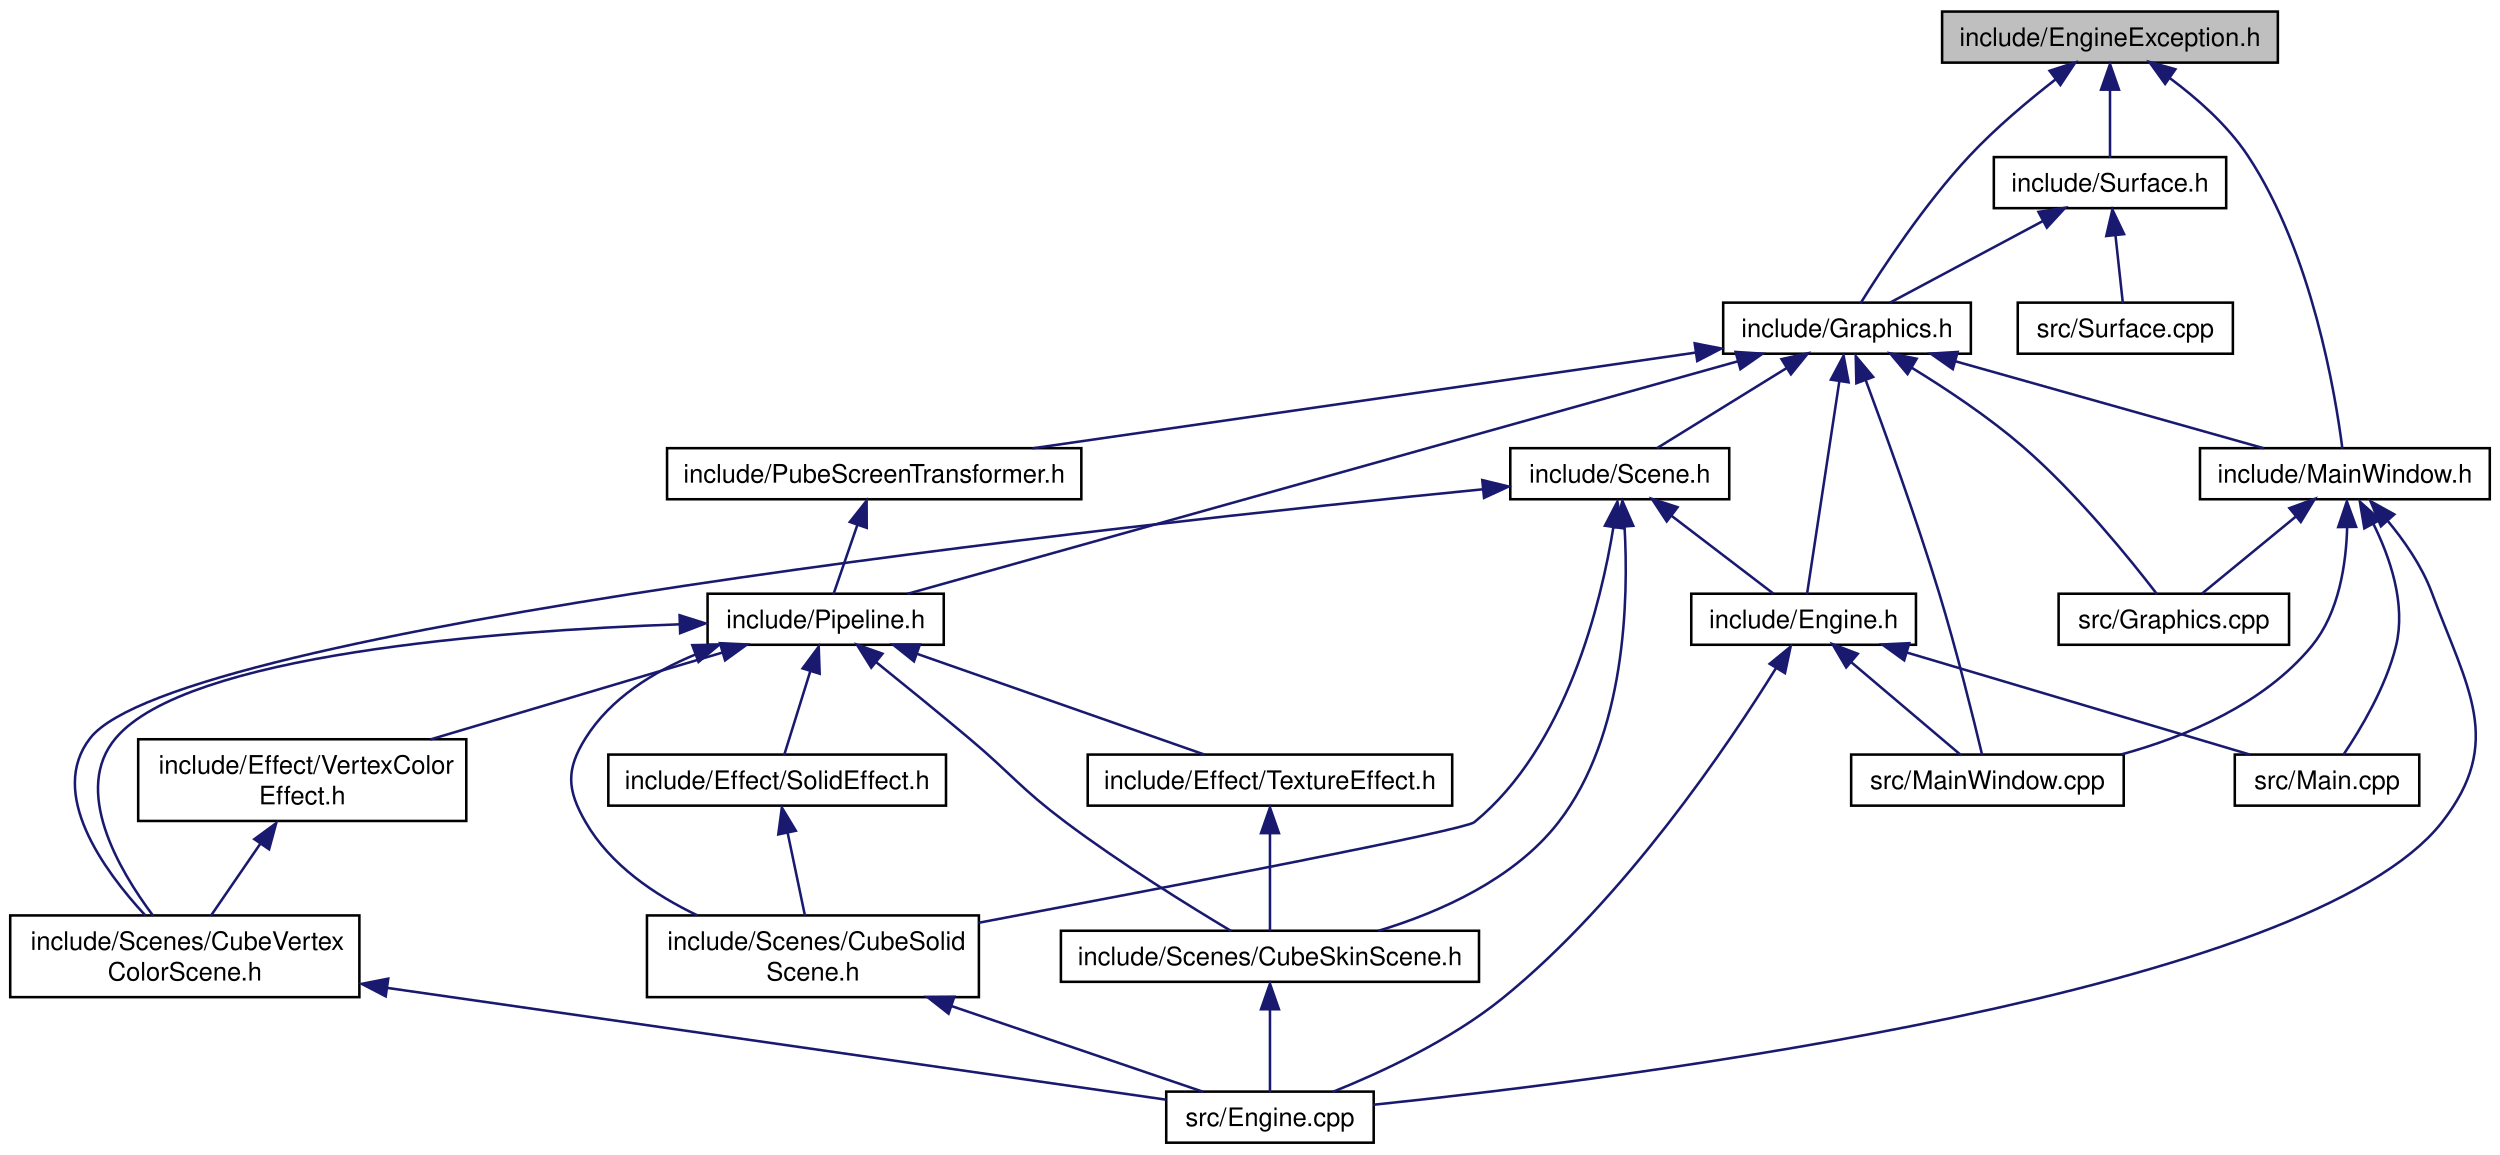
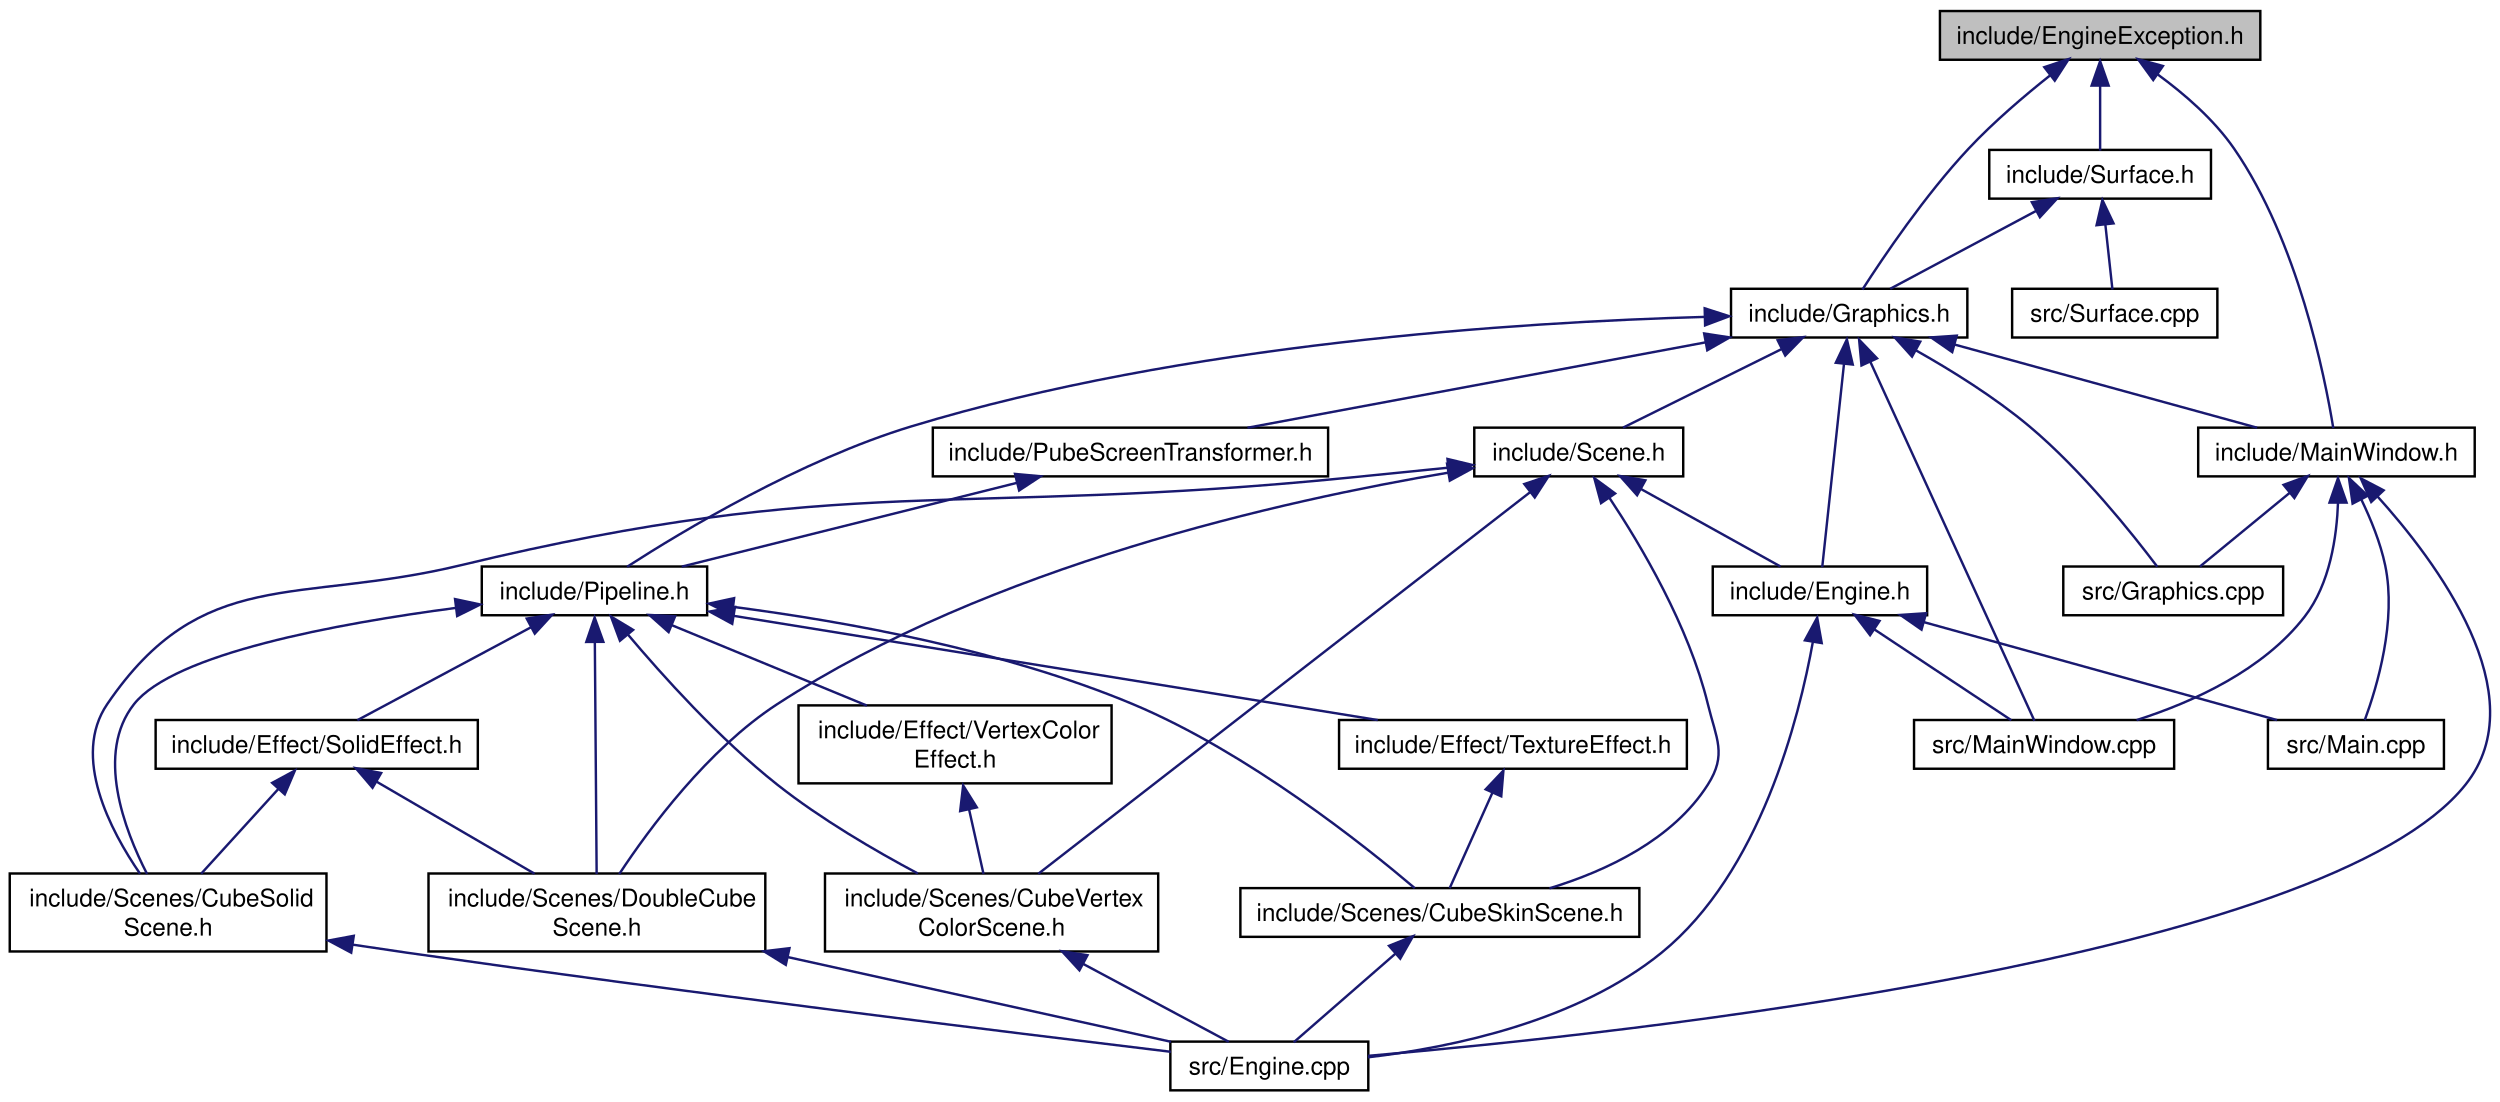
- <svg xmlns="http://www.w3.org/2000/svg" xmlns:xlink="http://www.w3.org/1999/xlink" width="979pt" height="452pt" viewBox="0.00 0.00 979.12 452.00">
+ <svg xmlns="http://www.w3.org/2000/svg" xmlns:xlink="http://www.w3.org/1999/xlink" width="1026pt" height="452pt" viewBox="0.00 0.00 1026.13 452.00">
  <g id="graph0" class="graph" transform="scale(1 1) rotate(0) translate(4 448)">
    <g id="node1" class="node">
      <g id="a_node1">
        <a xlink:title=" ">
-           <polygon fill="#bfbfbf" stroke="black" points="756.62,-423.5 756.62,-443.5 888.12,-443.5 888.12,-423.5 756.62,-423.5" />
-           <text text-anchor="middle" x="822.38" y="-430" font-family="Helvetica,sans-Serif" font-size="10.00">include/EngineException.h</text>
+           <polygon fill="#bfbfbf" stroke="black" points="792.25,-423.5 792.25,-443.5 923.75,-443.5 923.75,-423.5 792.25,-423.5" />
+           <text text-anchor="middle" x="858" y="-430" font-family="Helvetica,sans-Serif" font-size="10.00">include/EngineException.h</text>
        </a>
      </g>
    </g>
    <g id="node2" class="node">
      <g id="a_node2">
        <a xlink:href="_graphics_8h.html" target="_top" xlink:title=" ">
-           <polygon fill="none" stroke="black" points="670.88,-309.5 670.88,-329.5 767.88,-329.5 767.88,-309.5 670.88,-309.5" />
-           <text text-anchor="middle" x="719.38" y="-316" font-family="Helvetica,sans-Serif" font-size="10.00">include/Graphics.h</text>
+           <polygon fill="none" stroke="black" points="706.5,-309.5 706.5,-329.5 803.5,-329.5 803.5,-309.5 706.5,-309.5" />
+           <text text-anchor="middle" x="755" y="-316" font-family="Helvetica,sans-Serif" font-size="10.00">include/Graphics.h</text>
        </a>
      </g>
    </g>
    <g id="edge1" class="edge">
-       <path fill="none" stroke="midnightblue" d="M801.08,-416.95C790.4,-408.65 777.59,-397.92 767.38,-387 749.66,-368.08 732.88,-342.45 724.65,-329.22" />
-       <polygon fill="midnightblue" stroke="midnightblue" points="798.72,-420.31 808.8,-423.56 802.95,-414.73 798.72,-420.31" />
+       <path fill="none" stroke="midnightblue" d="M837.56,-417.16C827.01,-408.8 814.24,-397.93 804,-387 786.16,-367.95 768.92,-342.38 760.44,-329.18" />
+       <polygon fill="midnightblue" stroke="midnightblue" points="835.09,-420.46 845.14,-423.82 839.38,-414.92 835.09,-420.46" />
    </g>
    <g id="node7" class="node">
      <g id="a_node7">
        <a xlink:href="_main_window_8h.html" target="_top" xlink:title=" ">
-           <polygon fill="none" stroke="black" points="857.62,-252.5 857.62,-272.5 971.12,-272.5 971.12,-252.5 857.62,-252.5" />
-           <text text-anchor="middle" x="914.38" y="-259" font-family="Helvetica,sans-Serif" font-size="10.00">include/MainWindow.h</text>
-         </a>
-       </g>
-     </g>
-     <g id="edge33" class="edge">
-       <path fill="none" stroke="midnightblue" d="M845.69,-417.52C856.39,-409.59 868.42,-399.02 876.38,-387 901.5,-349.02 910.67,-293.62 913.39,-272.31" />
-       <polygon fill="midnightblue" stroke="midnightblue" points="843.96,-415.16 837.78,-423.77 847.98,-420.89 843.96,-415.16" />
-     </g>
-     <g id="node18" class="node">
-       <g id="a_node18">
+           <polygon fill="none" stroke="black" points="898.25,-252.5 898.25,-272.5 1011.75,-272.5 1011.75,-252.5 898.25,-252.5" />
+           <text text-anchor="middle" x="955" y="-259" font-family="Helvetica,sans-Serif" font-size="10.00">include/MainWindow.h</text>
+         </a>
+       </g>
+     </g>
+     <g id="edge37" class="edge">
+       <path fill="none" stroke="midnightblue" d="M881.6,-417.5C892.46,-409.57 904.73,-398.99 913,-387 939.1,-349.15 950.22,-293.67 953.7,-272.32" />
+       <polygon fill="midnightblue" stroke="midnightblue" points="879.79,-415.18 873.56,-423.75 883.78,-420.94 879.79,-415.18" />
+     </g>
+     <g id="node19" class="node">
+       <g id="a_node19">
        <a xlink:href="_surface_8h.html" target="_top" xlink:title=" ">
-           <polygon fill="none" stroke="black" points="776.88,-366.5 776.88,-386.5 867.88,-386.5 867.88,-366.5 776.88,-366.5" />
-           <text text-anchor="middle" x="822.38" y="-373" font-family="Helvetica,sans-Serif" font-size="10.00">include/Surface.h</text>
-         </a>
-       </g>
-     </g>
-     <g id="edge34" class="edge">
-       <path fill="none" stroke="midnightblue" d="M822.38,-413C822.38,-403.85 822.38,-393.39 822.38,-386.21" />
-       <polygon fill="midnightblue" stroke="midnightblue" points="818.88,-412.91 822.38,-422.91 825.88,-412.91 818.88,-412.91" />
+           <polygon fill="none" stroke="black" points="812.5,-366.5 812.5,-386.5 903.5,-386.5 903.5,-366.5 812.5,-366.5" />
+           <text text-anchor="middle" x="858" y="-373" font-family="Helvetica,sans-Serif" font-size="10.00">include/Surface.h</text>
+         </a>
+       </g>
+     </g>
+     <g id="edge38" class="edge">
+       <path fill="none" stroke="midnightblue" d="M858,-413C858,-403.85 858,-393.39 858,-386.21" />
+       <polygon fill="midnightblue" stroke="midnightblue" points="854.5,-412.91 858,-422.91 861.5,-412.91 854.5,-412.91" />
    </g>
    <g id="node3" class="node">
      <g id="a_node3">
        <a xlink:href="_engine_8h.html" target="_top" xlink:title=" ">
-           <polygon fill="none" stroke="black" points="658.38,-195.5 658.38,-215.5 746.38,-215.5 746.38,-195.5 658.38,-195.5" />
-           <text text-anchor="middle" x="702.38" y="-202" font-family="Helvetica,sans-Serif" font-size="10.00">include/Engine.h</text>
+           <polygon fill="none" stroke="black" points="699,-195.5 699,-215.5 787,-215.5 787,-195.5 699,-195.5" />
+           <text text-anchor="middle" x="743" y="-202" font-family="Helvetica,sans-Serif" font-size="10.00">include/Engine.h</text>
        </a>
      </g>
    </g>
    <g id="edge2" class="edge">
-       <path fill="none" stroke="midnightblue" d="M716.39,-298.84C712.65,-274.22 706.42,-233.12 703.7,-215.25" />
-       <polygon fill="midnightblue" stroke="midnightblue" points="713.08,-299.35 718.04,-308.71 720,-298.3 713.08,-299.35" />
+       <path fill="none" stroke="midnightblue" d="M752.89,-298.84C750.26,-274.22 745.85,-233.12 743.94,-215.25" />
+       <polygon fill="midnightblue" stroke="midnightblue" points="749.51,-299.14 754.06,-308.71 756.47,-298.4 749.51,-299.14" />
    </g>
    <g id="node6" class="node">
      <g id="a_node6">
        <a xlink:href="_main_window_8cpp.html" target="_top" xlink:title=" ">
-           <polygon fill="none" stroke="black" points="721,-132.5 721,-152.5 827.75,-152.5 827.75,-132.5 721,-132.5" />
-           <text text-anchor="middle" x="774.38" y="-139" font-family="Helvetica,sans-Serif" font-size="10.00">src/MainWindow.cpp</text>
-         </a>
-       </g>
-     </g>
-     <g id="edge32" class="edge">
-       <path fill="none" stroke="midnightblue" d="M726.62,-299.36C734.25,-278.88 746.38,-245.38 755.38,-216 762.31,-193.36 768.99,-166.26 772.27,-152.5" />
-       <polygon fill="midnightblue" stroke="midnightblue" points="723.04,-297.94 722.8,-308.53 729.6,-300.4 723.04,-297.94" />
+           <polygon fill="none" stroke="black" points="781.62,-132.5 781.62,-152.5 888.38,-152.5 888.38,-132.5 781.62,-132.5" />
+           <text text-anchor="middle" x="835" y="-139" font-family="Helvetica,sans-Serif" font-size="10.00">src/MainWindow.cpp</text>
+         </a>
+       </g>
+     </g>
+     <g id="edge36" class="edge">
+       <path fill="none" stroke="midnightblue" d="M763.49,-299.94C780.6,-262.51 818.65,-179.27 831.03,-152.19" />
+       <polygon fill="midnightblue" stroke="midnightblue" points="760.05,-298.03 759.08,-308.58 766.42,-300.94 760.05,-298.03" />
    </g>
    <g id="edge6" class="edge">
-       <path fill="none" stroke="midnightblue" d="M761.43,-306.64C797.81,-296.38 849.63,-281.76 882.62,-272.46" />
-       <polygon fill="midnightblue" stroke="midnightblue" points="760.81,-303.46 752.14,-309.54 762.71,-310.19 760.81,-303.46" />
+       <path fill="none" stroke="midnightblue" d="M798.13,-306.64C835.45,-296.38 888.59,-281.76 922.44,-272.46" />
+       <polygon fill="midnightblue" stroke="midnightblue" points="797.29,-303.51 788.58,-309.54 799.15,-310.26 797.29,-303.51" />
    </g>
    <g id="node8" class="node">
      <g id="a_node8">
        <a xlink:href="_graphics_8cpp.html" target="_top" xlink:title=" ">
-           <polygon fill="none" stroke="black" points="802.25,-195.5 802.25,-215.5 892.5,-215.5 892.5,-195.5 802.25,-195.5" />
-           <text text-anchor="middle" x="847.38" y="-202" font-family="Helvetica,sans-Serif" font-size="10.00">src/Graphics.cpp</text>
-         </a>
-       </g>
-     </g>
-     <g id="edge31" class="edge">
-       <path fill="none" stroke="midnightblue" d="M744.53,-304.12C758.12,-295.82 774.85,-284.72 788.38,-273 809.6,-254.6 830.47,-228.75 840.76,-215.35" />
-       <polygon fill="midnightblue" stroke="midnightblue" points="743.07,-301.52 736.27,-309.64 746.65,-307.53 743.07,-301.52" />
+           <polygon fill="none" stroke="black" points="842.88,-195.5 842.88,-215.5 933.12,-215.5 933.12,-195.5 842.88,-195.5" />
+           <text text-anchor="middle" x="888" y="-202" font-family="Helvetica,sans-Serif" font-size="10.00">src/Graphics.cpp</text>
+         </a>
+       </g>
+     </g>
+     <g id="edge35" class="edge">
+       <path fill="none" stroke="midnightblue" d="M782.2,-304.33C796.78,-296.13 814.64,-285.05 829,-273 850.52,-254.94 871.26,-228.95 881.45,-215.43" />
+       <polygon fill="midnightblue" stroke="midnightblue" points="780.8,-301.66 773.71,-309.53 784.17,-307.8 780.8,-301.66" />
    </g>
    <g id="node9" class="node">
      <g id="a_node9">
        <a xlink:href="_pipeline_8h.html" target="_top" xlink:title=" ">
-           <polygon fill="none" stroke="black" points="273.12,-195.5 273.12,-215.5 365.62,-215.5 365.62,-195.5 273.12,-195.5" />
-           <text text-anchor="middle" x="319.38" y="-202" font-family="Helvetica,sans-Serif" font-size="10.00">include/Pipeline.h</text>
+           <polygon fill="none" stroke="black" points="193.75,-195.5 193.75,-215.5 286.25,-215.5 286.25,-195.5 193.75,-195.5" />
+           <text text-anchor="middle" x="240" y="-202" font-family="Helvetica,sans-Serif" font-size="10.00">include/Pipeline.h</text>
        </a>
      </g>
    </g>
    <g id="edge11" class="edge">
-       <path fill="none" stroke="midnightblue" d="M677.05,-306.65C596.54,-284.11 422.96,-235.5 351.31,-215.44" />
-       <polygon fill="midnightblue" stroke="midnightblue" points="675.74,-310.2 686.32,-309.52 677.63,-303.46 675.74,-310.2" />
-     </g>
-     <g id="node16" class="node">
-       <g id="a_node16">
-         <a xlink:href="_pube_screen_transformer_8h.html" target="_top" xlink:title=" ">
-           <polygon fill="none" stroke="black" points="257.25,-252.5 257.25,-272.5 419.5,-272.5 419.5,-252.5 257.25,-252.5" />
-           <text text-anchor="middle" x="338.38" y="-259" font-family="Helvetica,sans-Serif" font-size="10.00">include/PubeScreenTransformer.h</text>
-         </a>
-       </g>
-     </g>
-     <g id="edge24" class="edge">
-       <path fill="none" stroke="midnightblue" d="M660.65,-310.02C590.13,-299.84 472.38,-282.85 400.42,-272.46" />
-       <polygon fill="midnightblue" stroke="midnightblue" points="659.72,-313.57 670.12,-311.53 660.72,-306.64 659.72,-313.57" />
+       <path fill="none" stroke="midnightblue" d="M695.9,-317.96C619.18,-315.82 481.86,-307.02 370,-273 324.64,-259.21 276.18,-230.08 253.36,-215.38" />
+       <polygon fill="midnightblue" stroke="midnightblue" points="695.69,-321.48 705.77,-318.23 695.86,-314.49 695.69,-321.48" />
    </g>
    <g id="node17" class="node">
      <g id="a_node17">
+         <a xlink:href="_pube_screen_transformer_8h.html" target="_top" xlink:title=" ">
+           <polygon fill="none" stroke="black" points="378.88,-252.5 378.88,-272.5 541.12,-272.5 541.12,-252.5 378.88,-252.5" />
+           <text text-anchor="middle" x="460" y="-259" font-family="Helvetica,sans-Serif" font-size="10.00">include/PubeScreenTransformer.h</text>
+         </a>
+       </g>
+     </g>
+     <g id="edge27" class="edge">
+       <path fill="none" stroke="midnightblue" d="M696.28,-307.55C641.07,-297.26 559.45,-282.04 508.03,-272.46" />
+       <polygon fill="midnightblue" stroke="midnightblue" points="695.47,-311.15 705.95,-309.54 696.76,-304.27 695.47,-311.15" />
+     </g>
+     <g id="node18" class="node">
+       <g id="a_node18">
        <a xlink:href="_scene_8h.html" target="_top" xlink:title=" ">
-           <polygon fill="none" stroke="black" points="587.5,-252.5 587.5,-272.5 673.25,-272.5 673.25,-252.5 587.5,-252.5" />
-           <text text-anchor="middle" x="630.38" y="-259" font-family="Helvetica,sans-Serif" font-size="10.00">include/Scene.h</text>
-         </a>
-       </g>
-     </g>
-     <g id="edge26" class="edge">
-       <path fill="none" stroke="midnightblue" d="M695.74,-303.89C679.59,-293.91 658.7,-281 644.93,-272.5" />
-       <polygon fill="midnightblue" stroke="midnightblue" points="693.73,-307.38 704.08,-309.66 697.41,-301.43 693.73,-307.38" />
+           <polygon fill="none" stroke="black" points="601.12,-252.5 601.12,-272.5 686.88,-272.5 686.88,-252.5 601.12,-252.5" />
+           <text text-anchor="middle" x="644" y="-259" font-family="Helvetica,sans-Serif" font-size="10.00">include/Scene.h</text>
+         </a>
+       </g>
+     </g>
+     <g id="edge29" class="edge">
+       <path fill="none" stroke="midnightblue" d="M727.5,-304.87C707.11,-294.77 679.89,-281.28 662.16,-272.5" />
+       <polygon fill="midnightblue" stroke="midnightblue" points="725.65,-308.36 736.17,-309.66 728.76,-302.09 725.65,-308.36" />
    </g>
    <g id="node4" class="node">
      <g id="a_node4">
        <a xlink:href="_engine_8cpp.html" target="_top" xlink:title=" ">
-           <polygon fill="none" stroke="black" points="452.75,-0.5 452.75,-20.5 534,-20.5 534,-0.5 452.75,-0.5" />
-           <text text-anchor="middle" x="493.38" y="-7" font-family="Helvetica,sans-Serif" font-size="10.00">src/Engine.cpp</text>
+           <polygon fill="none" stroke="black" points="476.38,-0.5 476.38,-20.5 557.62,-20.5 557.62,-0.5 476.38,-0.5" />
+           <text text-anchor="middle" x="517" y="-7" font-family="Helvetica,sans-Serif" font-size="10.00">src/Engine.cpp</text>
        </a>
      </g>
    </g>
    <g id="edge3" class="edge">
-       <path fill="none" stroke="midnightblue" d="M691.66,-186.51C673.03,-156.46 632.05,-95.54 584.38,-57 564.18,-40.68 537.17,-28.1 517.84,-20.34" />
-       <polygon fill="midnightblue" stroke="midnightblue" points="689.1,-188.04 697.29,-194.77 695.08,-184.41 689.1,-188.04" />
+       <path fill="none" stroke="midnightblue" d="M740.16,-184.92C734.43,-152.96 718.43,-89.87 678,-57 643.52,-28.96 592.75,-18.19 557.47,-14.05" />
+       <polygon fill="midnightblue" stroke="midnightblue" points="736.82,-185.2 741.87,-194.52 743.73,-184.08 736.82,-185.2" />
    </g>
    <g id="node5" class="node">
      <g id="a_node5">
        <a xlink:href="_main_8cpp.html" target="_top" xlink:title=" ">
-           <polygon fill="none" stroke="black" points="871.25,-132.5 871.25,-152.5 943.5,-152.5 943.5,-132.5 871.25,-132.5" />
-           <text text-anchor="middle" x="907.38" y="-139" font-family="Helvetica,sans-Serif" font-size="10.00">src/Main.cpp</text>
+           <polygon fill="none" stroke="black" points="926.88,-132.5 926.88,-152.5 999.12,-152.5 999.12,-132.5 926.88,-132.5" />
+           <text text-anchor="middle" x="963" y="-139" font-family="Helvetica,sans-Serif" font-size="10.00">src/Main.cpp</text>
        </a>
      </g>
    </g>
    <g id="edge4" class="edge">
-       <path fill="none" stroke="midnightblue" d="M742.52,-192.55C782.05,-180.79 841.53,-163.09 877.2,-152.48" />
-       <polygon fill="midnightblue" stroke="midnightblue" points="741.77,-189.42 733.18,-195.63 743.77,-196.13 741.77,-189.42" />
+       <path fill="none" stroke="midnightblue" d="M785.54,-192.7C827.96,-180.94 892.17,-163.14 930.61,-152.48" />
+       <polygon fill="midnightblue" stroke="midnightblue" points="784.69,-189.59 775.99,-195.63 786.56,-196.33 784.69,-189.59" />
    </g>
    <g id="edge5" class="edge">
-       <path fill="none" stroke="midnightblue" d="M720.95,-188.76C734.68,-177.13 752.86,-161.73 764.08,-152.22" />
-       <polygon fill="midnightblue" stroke="midnightblue" points="719.06,-186.63 713.69,-195.76 723.58,-191.97 719.06,-186.63" />
+       <path fill="none" stroke="midnightblue" d="M765.19,-189.79C782.77,-178.13 806.76,-162.23 821.54,-152.42" />
+       <polygon fill="midnightblue" stroke="midnightblue" points="763.58,-187.32 757.18,-195.76 767.45,-193.15 763.58,-187.32" />
    </g>
    <g id="edge7" class="edge">
-       <path fill="none" stroke="midnightblue" d="M930.65,-244.62C937.37,-236.6 944.48,-226.48 948.38,-216 962.33,-178.47 977.02,-157.55 952.38,-126 900.42,-59.5 636.11,-25.98 533.85,-15.35" />
-       <polygon fill="midnightblue" stroke="midnightblue" points="928.49,-241.91 924.43,-251.7 933.71,-246.57 928.49,-241.91" />
+       <path fill="none" stroke="midnightblue" d="M971.32,-244.85C996.05,-217.59 1037.19,-162.78 1008,-126 951.61,-54.95 664.72,-23.9 557.5,-14.65" />
+       <polygon fill="midnightblue" stroke="midnightblue" points="969.27,-241.99 964.98,-251.68 974.37,-246.78 969.27,-241.99" />
    </g>
    <g id="edge9" class="edge">
-       <path fill="none" stroke="midnightblue" d="M925.39,-243.14C932.01,-229.86 938.42,-211.44 934.38,-195 930.42,-178.92 920.45,-162.31 913.8,-152.44" />
-       <polygon fill="midnightblue" stroke="midnightblue" points="921.98,-241.09 920.24,-251.54 928.12,-244.45 921.98,-241.09" />
+       <path fill="none" stroke="midnightblue" d="M965.19,-243.05C969.08,-235 973.05,-225.29 975,-216 979.77,-193.28 971.69,-166.22 966.63,-152.48" />
+       <polygon fill="midnightblue" stroke="midnightblue" points="961.63,-241.32 960.13,-251.8 967.84,-244.54 961.63,-241.32" />
    </g>
    <g id="edge10" class="edge">
-       <path fill="none" stroke="midnightblue" d="M915.27,-241.88C914.91,-227.41 912.13,-208.05 901.38,-195 882.76,-172.42 852.72,-159.65 826.52,-152.47" />
-       <polygon fill="midnightblue" stroke="midnightblue" points="911.76,-241.6 915.14,-251.64 918.76,-241.69 911.76,-241.6" />
+       <path fill="none" stroke="midnightblue" d="M955.66,-242.08C955.16,-227.7 952.34,-208.38 942,-195 925.05,-173.05 896.38,-159.95 872.97,-152.46" />
+       <polygon fill="midnightblue" stroke="midnightblue" points="952.15,-241.74 955.63,-251.74 959.15,-241.75 952.15,-241.74" />
    </g>
    <g id="edge8" class="edge">
-       <path fill="none" stroke="midnightblue" d="M895.19,-245.75C883.24,-235.94 868.31,-223.68 858.34,-215.5" />
-       <polygon fill="midnightblue" stroke="midnightblue" points="892.66,-249.02 902.61,-252.66 897.1,-243.61 892.66,-249.02" />
+       <path fill="none" stroke="midnightblue" d="M935.81,-245.75C923.87,-235.94 908.93,-223.68 898.96,-215.5" />
+       <polygon fill="midnightblue" stroke="midnightblue" points="933.29,-249.02 943.24,-252.66 937.73,-243.61 933.29,-249.02" />
    </g>
    <g id="node10" class="node">
      <g id="a_node10">
        <a xlink:href="_solid_effect_8h.html" target="_top" xlink:title=" ">
-           <polygon fill="none" stroke="black" points="234.25,-132.5 234.25,-152.5 366.5,-152.5 366.5,-132.5 234.25,-132.5" />
-           <text text-anchor="middle" x="300.38" y="-139" font-family="Helvetica,sans-Serif" font-size="10.00">include/Effect/SolidEffect.h</text>
+           <polygon fill="none" stroke="black" points="59.88,-132.5 59.88,-152.5 192.12,-152.5 192.12,-132.5 59.88,-132.5" />
+           <text text-anchor="middle" x="126" y="-139" font-family="Helvetica,sans-Serif" font-size="10.00">include/Effect/SolidEffect.h</text>
        </a>
      </g>
    </g>
    <g id="edge12" class="edge">
-       <path fill="none" stroke="midnightblue" d="M313.41,-185.35C309.95,-174.25 305.77,-160.82 303.09,-152.22" />
-       <polygon fill="midnightblue" stroke="midnightblue" points="310.34,-186.25 316.65,-194.76 317.02,-184.17 310.34,-186.25" />
+       <path fill="none" stroke="midnightblue" d="M214,-190.59C192.1,-178.87 161.42,-162.45 142.67,-152.42" />
+       <polygon fill="midnightblue" stroke="midnightblue" points="212.2,-194.13 222.67,-195.76 215.5,-187.96 212.2,-194.13" />
    </g>
    <g id="node11" class="node">
      <g id="a_node11">
        <a xlink:href="_cube_solid_scene_8h.html" target="_top" xlink:title=" ">
-           <polygon fill="none" stroke="black" points="249.38,-57.5 249.38,-89.5 379.38,-89.5 379.38,-57.5 249.38,-57.5" />
-           <text text-anchor="start" x="257.38" y="-76" font-family="Helvetica,sans-Serif" font-size="10.00">include/Scenes/CubeSolid</text>
-           <text text-anchor="middle" x="314.38" y="-64" font-family="Helvetica,sans-Serif" font-size="10.00">Scene.h</text>
-         </a>
-       </g>
-     </g>
-     <g id="edge22" class="edge">
-       <path fill="none" stroke="midnightblue" d="M268.44,-191.73C251.8,-184.88 235.11,-174.52 225.38,-159 217.58,-146.57 218.05,-138.71 225.38,-126 235.01,-109.3 252.35,-97.52 269.19,-89.49" />
-       <polygon fill="midnightblue" stroke="midnightblue" points="267.14,-195.35 277.73,-195.56 269.58,-188.79 267.14,-195.35" />
+           <polygon fill="none" stroke="black" points="0,-57.5 0,-89.5 130,-89.5 130,-57.5 0,-57.5" />
+           <text text-anchor="start" x="8" y="-76" font-family="Helvetica,sans-Serif" font-size="10.00">include/Scenes/CubeSolid</text>
+           <text text-anchor="middle" x="65" y="-64" font-family="Helvetica,sans-Serif" font-size="10.00">Scene.h</text>
+         </a>
+       </g>
+     </g>
+     <g id="edge24" class="edge">
+       <path fill="none" stroke="midnightblue" d="M183.52,-198.57C133.95,-192.06 67.3,-179.69 51,-159 35.17,-138.91 46.93,-107.67 56.35,-89.33" />
+       <polygon fill="midnightblue" stroke="midnightblue" points="182.77,-202.13 193.13,-199.91 183.64,-195.18 182.77,-202.13" />
    </g>
    <g id="node12" class="node">
      <g id="a_node12">
-         <a xlink:href="_texture_effect_8h.html" target="_top" xlink:title=" ">
-           <polygon fill="none" stroke="black" points="422,-132.5 422,-152.5 564.75,-152.5 564.75,-132.5 422,-132.5" />
-           <text text-anchor="middle" x="493.38" y="-139" font-family="Helvetica,sans-Serif" font-size="10.00">include/Effect/TextureEffect.h</text>
-         </a>
-       </g>
-     </g>
-     <g id="edge15" class="edge">
-       <path fill="none" stroke="midnightblue" d="M354.96,-192.02C388.5,-180.27 437.94,-162.93 467.76,-152.48" />
-       <polygon fill="midnightblue" stroke="midnightblue" points="353.96,-189.02 345.68,-195.63 356.27,-195.62 353.96,-189.02" />
+         <a xlink:href="_double_cube_scene_8h.html" target="_top" xlink:title=" ">
+           <polygon fill="none" stroke="black" points="171.88,-57.5 171.88,-89.5 310.12,-89.5 310.12,-57.5 171.88,-57.5" />
+           <text text-anchor="start" x="179.88" y="-76" font-family="Helvetica,sans-Serif" font-size="10.00">include/Scenes/DoubleCube</text>
+           <text text-anchor="middle" x="241" y="-64" font-family="Helvetica,sans-Serif" font-size="10.00">Scene.h</text>
+         </a>
+       </g>
+     </g>
+     <g id="edge26" class="edge">
+       <path fill="none" stroke="midnightblue" d="M240.15,-184.73C240.35,-158.49 240.71,-112.74 240.89,-89.29" />
+       <polygon fill="midnightblue" stroke="midnightblue" points="236.65,-184.54 240.07,-194.56 243.65,-184.59 236.65,-184.54" />
    </g>
    <g id="node13" class="node">
      <g id="a_node13">
-         <a xlink:href="_cube_skin_scene_8h.html" target="_top" xlink:title=" ">
-           <polygon fill="none" stroke="black" points="411.5,-63.5 411.5,-83.5 575.25,-83.5 575.25,-63.5 411.5,-63.5" />
-           <text text-anchor="middle" x="493.38" y="-70" font-family="Helvetica,sans-Serif" font-size="10.00">include/Scenes/CubeSkinScene.h</text>
-         </a>
-       </g>
-     </g>
-     <g id="edge21" class="edge">
-       <path fill="none" stroke="midnightblue" d="M338.94,-188.86C349.75,-180.16 363.39,-169.07 375.38,-159 392.5,-144.61 395.48,-139.42 413.38,-126 435.05,-109.75 461.78,-93.18 478.2,-83.38" />
-       <polygon fill="midnightblue" stroke="midnightblue" points="337.23,-186.55 331.62,-195.54 341.61,-192.01 337.23,-186.55" />
+         <a xlink:href="_texture_effect_8h.html" target="_top" xlink:title=" ">
+           <polygon fill="none" stroke="black" points="545.62,-132.5 545.62,-152.5 688.38,-152.5 688.38,-132.5 545.62,-132.5" />
+           <text text-anchor="middle" x="617" y="-139" font-family="Helvetica,sans-Serif" font-size="10.00">include/Effect/TextureEffect.h</text>
+         </a>
+       </g>
+     </g>
+     <g id="edge17" class="edge">
+       <path fill="none" stroke="midnightblue" d="M296.84,-195.3C368.41,-183.72 490.58,-163.96 561.51,-152.48" />
+       <polygon fill="midnightblue" stroke="midnightblue" points="296.54,-191.97 287.23,-197.02 297.66,-198.88 296.54,-191.97" />
    </g>
    <g id="node14" class="node">
      <g id="a_node14">
-         <a xlink:href="_vertex_color_effect_8h.html" target="_top" xlink:title=" ">
-           <polygon fill="none" stroke="black" points="50.12,-126.5 50.12,-158.5 178.62,-158.5 178.62,-126.5 50.12,-126.5" />
-           <text text-anchor="start" x="58.12" y="-145" font-family="Helvetica,sans-Serif" font-size="10.00">include/Effect/VertexColor</text>
-           <text text-anchor="middle" x="114.38" y="-133" font-family="Helvetica,sans-Serif" font-size="10.00">Effect.h</text>
-         </a>
-       </g>
-     </g>
-     <g id="edge18" class="edge">
-       <path fill="none" stroke="midnightblue" d="M279.42,-192.61C246.56,-182.83 199.81,-168.92 164.45,-158.4" />
-       <polygon fill="midnightblue" stroke="midnightblue" points="277.98,-196.13 288.57,-195.63 279.98,-189.42 277.98,-196.13" />
+         <a xlink:href="_cube_skin_scene_8h.html" target="_top" xlink:title=" ">
+           <polygon fill="none" stroke="black" points="505.12,-63.5 505.12,-83.5 668.88,-83.5 668.88,-63.5 505.12,-63.5" />
+           <text text-anchor="middle" x="587" y="-70" font-family="Helvetica,sans-Serif" font-size="10.00">include/Scenes/CubeSkinScene.h</text>
+         </a>
+       </g>
+     </g>
+     <g id="edge23" class="edge">
+       <path fill="none" stroke="midnightblue" d="M296.87,-198.93C342.6,-193.01 407.77,-181.31 461,-159 508.13,-139.25 556.19,-100.91 576.7,-83.49" />
+       <polygon fill="midnightblue" stroke="midnightblue" points="296.46,-195.57 286.97,-200.27 297.32,-202.52 296.46,-195.57" />
    </g>
    <g id="node15" class="node">
      <g id="a_node15">
+         <a xlink:href="_vertex_color_effect_8h.html" target="_top" xlink:title=" ">
+           <polygon fill="none" stroke="black" points="323.75,-126.5 323.75,-158.5 452.25,-158.5 452.25,-126.5 323.75,-126.5" />
+           <text text-anchor="start" x="331.75" y="-145" font-family="Helvetica,sans-Serif" font-size="10.00">include/Effect/VertexColor</text>
+           <text text-anchor="middle" x="388" y="-133" font-family="Helvetica,sans-Serif" font-size="10.00">Effect.h</text>
+         </a>
+       </g>
+     </g>
+     <g id="edge20" class="edge">
+       <path fill="none" stroke="midnightblue" d="M271.67,-191.45C295.19,-181.75 327.31,-168.51 351.84,-158.4" />
+       <polygon fill="midnightblue" stroke="midnightblue" points="270.43,-188.58 262.52,-195.63 273.1,-195.06 270.43,-188.58" />
+     </g>
+     <g id="node16" class="node">
+       <g id="a_node16">
        <a xlink:href="_cube_vertex_color_scene_8h.html" target="_top" xlink:title=" ">
-           <polygon fill="none" stroke="black" points="0,-57.5 0,-89.5 136.75,-89.5 136.75,-57.5 0,-57.5" />
-           <text text-anchor="start" x="8" y="-76" font-family="Helvetica,sans-Serif" font-size="10.00">include/Scenes/CubeVertex</text>
-           <text text-anchor="middle" x="68.38" y="-64" font-family="Helvetica,sans-Serif" font-size="10.00">ColorScene.h</text>
-         </a>
-       </g>
-     </g>
-     <g id="edge23" class="edge">
-       <path fill="none" stroke="midnightblue" d="M262.43,-203.53C189.49,-200.95 69.16,-191.7 41.38,-159 24.22,-138.81 42.31,-107.61 56.02,-89.3" />
-       <polygon fill="midnightblue" stroke="midnightblue" points="262.16,-207.06 272.27,-203.88 262.38,-200.06 262.16,-207.06" />
+           <polygon fill="none" stroke="black" points="334.62,-57.5 334.62,-89.5 471.38,-89.5 471.38,-57.5 334.62,-57.5" />
+           <text text-anchor="start" x="342.62" y="-76" font-family="Helvetica,sans-Serif" font-size="10.00">include/Scenes/CubeVertex</text>
+           <text text-anchor="middle" x="403" y="-64" font-family="Helvetica,sans-Serif" font-size="10.00">ColorScene.h</text>
+         </a>
+       </g>
+     </g>
+     <g id="edge25" class="edge">
+       <path fill="none" stroke="midnightblue" d="M253.67,-187.65C267.87,-170.79 291.29,-144.74 315,-126 332.92,-111.84 355.12,-98.87 372.74,-89.49" />
+       <polygon fill="midnightblue" stroke="midnightblue" points="250.46,-185.03 246.78,-194.97 255.86,-189.49 250.46,-185.03" />
    </g>
    <g id="edge13" class="edge">
-       <path fill="none" stroke="midnightblue" d="M304.41,-122.2C306.59,-111.77 309.24,-99.08 311.26,-89.41" />
-       <polygon fill="midnightblue" stroke="midnightblue" points="300.82,-121.24 302.21,-131.74 307.68,-122.67 300.82,-121.24" />
+       <path fill="none" stroke="midnightblue" d="M110.83,-124.84C100.94,-113.97 88.13,-99.91 78.57,-89.41" />
+       <polygon fill="midnightblue" stroke="midnightblue" points="107.71,-126.7 117.03,-131.74 112.88,-121.99 107.71,-126.7" />
+     </g>
+     <g id="edge15" class="edge">
+       <path fill="none" stroke="midnightblue" d="M150.54,-127.2C169.63,-116.08 196.05,-100.69 215.41,-89.41" />
+       <polygon fill="midnightblue" stroke="midnightblue" points="148.91,-124.68 142.03,-132.74 152.44,-130.73 148.91,-124.68" />
    </g>
    <g id="edge14" class="edge">
-       <path fill="none" stroke="midnightblue" d="M368.49,-54.06C401.19,-42.91 441.41,-29.21 467.21,-20.42" />
-       <polygon fill="midnightblue" stroke="midnightblue" points="367.5,-51.04 359.16,-57.58 369.76,-57.66 367.5,-51.04" />
+       <path fill="none" stroke="midnightblue" d="M140.5,-60.33C148.1,-59.18 155.7,-58.05 163,-57 276.47,-40.74 410.81,-24.22 476.6,-16.31" />
+       <polygon fill="midnightblue" stroke="midnightblue" points="140.15,-57 130.8,-61.98 141.21,-63.92 140.15,-57" />
    </g>
    <g id="edge16" class="edge">
-       <path fill="none" stroke="midnightblue" d="M493.38,-121.86C493.38,-109.17 493.38,-93.24 493.38,-83.48" />
-       <polygon fill="midnightblue" stroke="midnightblue" points="489.88,-121.74 493.38,-131.74 496.88,-121.74 489.88,-121.74" />
-     </g>
-     <g id="edge17" class="edge">
-       <path fill="none" stroke="midnightblue" d="M493.38,-52.99C493.38,-41.97 493.38,-28.73 493.38,-20.22" />
-       <polygon fill="midnightblue" stroke="midnightblue" points="489.88,-52.76 493.38,-62.76 496.88,-52.76 489.88,-52.76" />
+       <path fill="none" stroke="midnightblue" d="M319.24,-55.21C370.54,-43.87 435.49,-29.51 476.66,-20.42" />
+       <polygon fill="midnightblue" stroke="midnightblue" points="318.53,-52 309.52,-57.58 320.04,-58.84 318.53,-52" />
+     </g>
+     <g id="edge18" class="edge">
+       <path fill="none" stroke="midnightblue" d="M608.73,-123.03C602.97,-110.16 595.53,-93.55 591.02,-83.48" />
+       <polygon fill="midnightblue" stroke="midnightblue" points="605.8,-124.04 613.08,-131.74 612.19,-121.18 605.8,-124.04" />
    </g>
    <g id="edge19" class="edge">
-       <path fill="none" stroke="midnightblue" d="M98.02,-117.68C91.53,-108.23 84.27,-97.65 78.56,-89.33" />
-       <polygon fill="midnightblue" stroke="midnightblue" points="95.62,-119.37 104.17,-125.63 101.39,-115.41 95.62,-119.37" />
-     </g>
-     <g id="edge20" class="edge">
-       <path fill="none" stroke="midnightblue" d="M147.42,-61.15C237.96,-48.16 382.78,-27.37 452.83,-17.32" />
-       <polygon fill="midnightblue" stroke="midnightblue" points="147.06,-57.81 137.66,-62.7 148.05,-64.74 147.06,-57.81" />
-     </g>
-     <g id="edge25" class="edge">
-       <path fill="none" stroke="midnightblue" d="M331.85,-242.62C328.64,-233.32 324.92,-222.56 322.39,-215.21" />
-       <polygon fill="midnightblue" stroke="midnightblue" points="328.83,-243.6 335.41,-251.91 335.45,-241.31 328.83,-243.6" />
-     </g>
-     <g id="edge27" class="edge">
-       <path fill="none" stroke="midnightblue" d="M650.62,-246.04C663.51,-236.18 679.78,-223.76 690.6,-215.5" />
-       <polygon fill="midnightblue" stroke="midnightblue" points="648.77,-243.81 642.94,-252.66 653.01,-249.37 648.77,-243.81" />
-     </g>
-     <g id="edge29" class="edge">
-       <path fill="none" stroke="midnightblue" d="M627.93,-241.84C623.11,-211.96 609.52,-155.5 573.38,-126 569.57,-122.89 454.62,-100.84 379.16,-86.61" />
-       <polygon fill="midnightblue" stroke="midnightblue" points="624.57,-242.13 629.45,-251.54 631.5,-241.14 624.57,-242.13" />
+       <path fill="none" stroke="midnightblue" d="M568.94,-56.76C555.6,-45.13 537.92,-29.73 527.01,-20.22" />
+       <polygon fill="midnightblue" stroke="midnightblue" points="566.13,-59.83 575.97,-63.76 570.73,-54.55 566.13,-59.83" />
+     </g>
+     <g id="edge21" class="edge">
+       <path fill="none" stroke="midnightblue" d="M393.67,-116.19C395.69,-107.13 397.91,-97.21 399.68,-89.33" />
+       <polygon fill="midnightblue" stroke="midnightblue" points="390.1,-115.11 391.33,-125.63 396.93,-116.64 390.1,-115.11" />
+     </g>
+     <g id="edge22" class="edge">
+       <path fill="none" stroke="midnightblue" d="M440.47,-52.45C460.71,-41.62 484.69,-28.79 500.34,-20.42" />
+       <polygon fill="midnightblue" stroke="midnightblue" points="439.05,-49.77 431.89,-57.58 442.36,-55.95 439.05,-49.77" />
    </g>
    <g id="edge28" class="edge">
-       <path fill="none" stroke="midnightblue" d="M632.24,-241.9C633.88,-213.36 632.76,-160.05 606.38,-126 589.14,-103.76 560.11,-90.81 535.8,-83.46" />
-       <polygon fill="midnightblue" stroke="midnightblue" points="628.68,-241.57 631.4,-251.8 635.66,-242.1 628.68,-241.57" />
+       <path fill="none" stroke="midnightblue" d="M413.61,-249.9C372.51,-239.63 313.37,-224.84 275.82,-215.46" />
+       <polygon fill="midnightblue" stroke="midnightblue" points="412.61,-253.51 423.16,-252.54 414.31,-246.72 412.61,-253.51" />
    </g>
    <g id="edge30" class="edge">
-       <path fill="none" stroke="midnightblue" d="M576.93,-256.42C436.42,-242.51 65.11,-201.98 31.38,-159 14.57,-137.58 36.4,-107.35 52.96,-89.45" />
-       <polygon fill="midnightblue" stroke="midnightblue" points="576.53,-260 586.83,-257.49 577.22,-253.03 576.53,-260" />
-     </g>
-     <g id="edge35" class="edge">
-       <path fill="none" stroke="midnightblue" d="M796.33,-361.59C777.47,-351.52 752.53,-338.2 736.22,-329.5" />
-       <polygon fill="midnightblue" stroke="midnightblue" points="794.36,-365.04 804.83,-366.66 797.65,-358.87 794.36,-365.04" />
-     </g>
-     <g id="node19" class="node">
-       <g id="a_node19">
+       <path fill="none" stroke="midnightblue" d="M669.28,-247.45C687.38,-237.4 711.21,-224.16 726.8,-215.5" />
+       <polygon fill="midnightblue" stroke="midnightblue" points="667.95,-244.75 660.91,-252.66 671.35,-250.87 667.95,-244.75" />
+     </g>
+     <g id="edge32" class="edge">
+       <path fill="none" stroke="midnightblue" d="M590.55,-256.08C577.3,-254.74 563.13,-253.31 550,-252 387.8,-235.8 343.47,-254.18 185,-216 117.68,-199.78 78.99,-216.22 40,-159 25.36,-137.51 41.18,-107.3 53.47,-89.42" />
+       <polygon fill="midnightblue" stroke="midnightblue" points="590.12,-259.65 600.42,-257.17 590.82,-252.69 590.12,-259.65" />
+     </g>
+     <g id="edge34" class="edge">
+       <path fill="none" stroke="midnightblue" d="M590.87,-254.1C522.48,-242.63 402.11,-215.67 315,-159 286.56,-140.5 262.59,-108.11 250.16,-89.26" />
+       <polygon fill="midnightblue" stroke="midnightblue" points="589.95,-257.66 600.39,-255.81 591.08,-250.75 589.95,-257.66" />
+     </g>
+     <g id="edge31" class="edge">
+       <path fill="none" stroke="midnightblue" d="M656.52,-243.8C669.58,-224.15 689.22,-190.99 697,-159 700.47,-144.75 704.87,-138.38 697,-126 682.69,-103.49 655.66,-90.65 631.98,-83.42" />
+       <polygon fill="midnightblue" stroke="midnightblue" points="653.15,-241.53 650.39,-251.76 658.93,-245.48 653.15,-241.53" />
+     </g>
+     <g id="edge33" class="edge">
+       <path fill="none" stroke="midnightblue" d="M624.29,-246.21C578.83,-210.93 467.11,-124.24 422.17,-89.38" />
+       <polygon fill="midnightblue" stroke="midnightblue" points="621.65,-249.37 631.7,-252.73 625.94,-243.84 621.65,-249.37" />
+     </g>
+     <g id="edge39" class="edge">
+       <path fill="none" stroke="midnightblue" d="M831.96,-361.59C813.1,-351.52 788.15,-338.2 771.85,-329.5" />
+       <polygon fill="midnightblue" stroke="midnightblue" points="829.98,-365.04 840.45,-366.66 833.28,-358.87 829.98,-365.04" />
+     </g>
+     <g id="node20" class="node">
+       <g id="a_node20">
        <a xlink:href="_surface_8cpp.html" target="_top" xlink:title=" ">
-           <polygon fill="none" stroke="black" points="786.25,-309.5 786.25,-329.5 870.5,-329.5 870.5,-309.5 786.25,-309.5" />
-           <text text-anchor="middle" x="828.38" y="-316" font-family="Helvetica,sans-Serif" font-size="10.00">src/Surface.cpp</text>
-         </a>
-       </g>
-     </g>
-     <g id="edge36" class="edge">
-       <path fill="none" stroke="midnightblue" d="M824.5,-356C825.5,-346.85 826.64,-336.39 827.42,-329.21" />
-       <polygon fill="midnightblue" stroke="midnightblue" points="820.92,-355.59 823.31,-365.91 827.88,-356.34 820.92,-355.59" />
+           <polygon fill="none" stroke="black" points="821.88,-309.5 821.88,-329.5 906.12,-329.5 906.12,-309.5 821.88,-309.5" />
+           <text text-anchor="middle" x="864" y="-316" font-family="Helvetica,sans-Serif" font-size="10.00">src/Surface.cpp</text>
+         </a>
+       </g>
+     </g>
+     <g id="edge40" class="edge">
+       <path fill="none" stroke="midnightblue" d="M860.13,-356C861.13,-346.85 862.27,-336.39 863.05,-329.21" />
+       <polygon fill="midnightblue" stroke="midnightblue" points="856.54,-355.59 858.94,-365.91 863.5,-356.34 856.54,-355.59" />
    </g>
  </g>
</svg>
